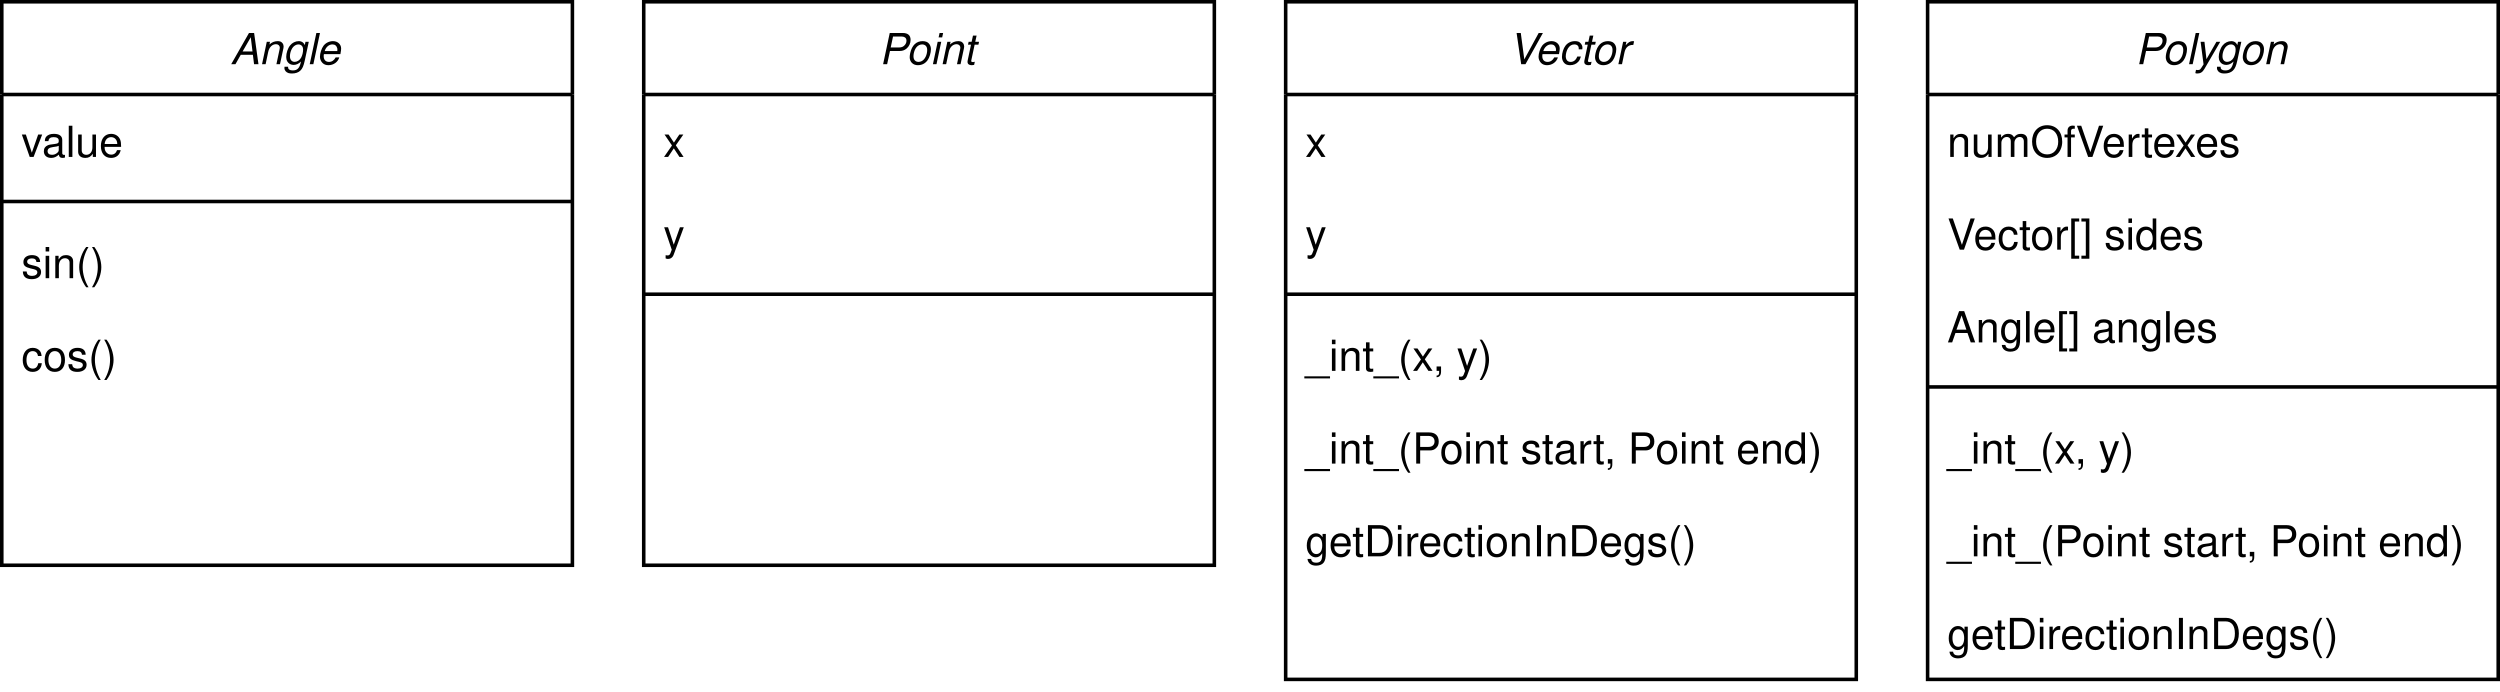
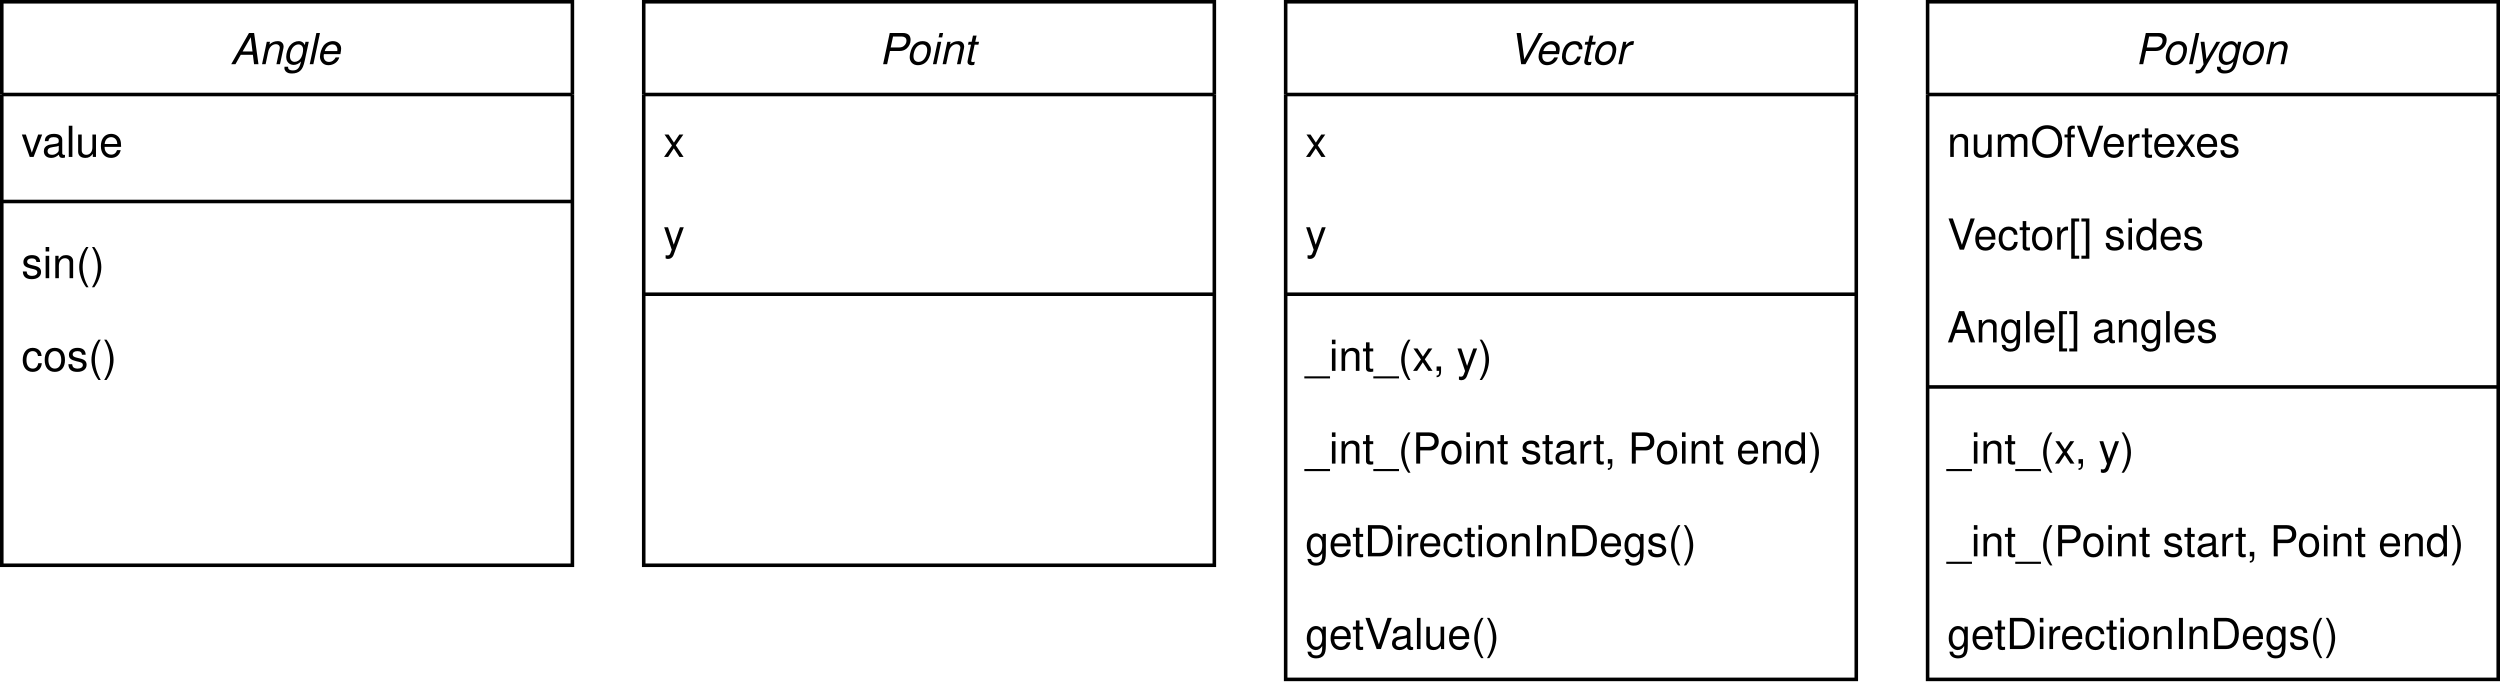
- <svg xmlns="http://www.w3.org/2000/svg" version="1.1" width="701px" height="194px" viewBox="-0.5 -0.5 701 194" content="&lt;mxfile host=&quot;app.diagrams.net&quot; modified=&quot;2021-11-17T19:32:10.760Z&quot; agent=&quot;5.0 (X11)&quot; etag=&quot;tgZgkib6zEH3KU3WILyG&quot; version=&quot;15.8.1&quot; type=&quot;github&quot;&gt;&lt;diagram id=&quot;C5RBs43oDa-KdzZeNtuy&quot; name=&quot;Page-1&quot;&gt;7Ztbc9o4FMc/DTPdh+z4wvUxQJNe0pRcNtm3jmILW0WWWFkEnE+/R7aMMYLGkBIyjWeYjHUsS5Z+f+mcI0jDHUSLc4Gm4TfuY9pwLH/RcIcNx+l1bfirDElmaDXdzBAI4mcmuzDckCesjZa2zoiP41JFyTmVZFo2epwx7MmSDQnB5+VqY07LvU5RgA3DjYeoab0nvgwza9fpFPZPmARh3rPd7mV3IpRX1iOJQ+Tz+YrJ/dhwB4JzmV1FiwGmau7yebn/nNzTi0n7/MtV/B/6p//19vLuJGvsbJdHlkMQmMm9m36ajM8+3TV//jsdnV3NrfPThy8n+hHrEdGZnq9TFsDUZQOWST6L8ZxEFDEo9cecyRt9B+agjygJGFx78HJYgOERC0kAwKm+IfkUrF5IqH+BEj5TQ4gl8iZ5qR9yQZ6gWUThlg0GuC2k1pLTLtW4UU+C2QKrwDHUGeXzYi9NFyiWuo7HKUXTmDykL6yqREgEhPW5lDzKG+Iz5mNfl5ag04IUfLKUjnq+Ig1NTc0GXqxoUdM5xzzCUiRQRd9tahhJuTgvVGu3tS1cVWyrq1eLXinBsuVlZ9ewslAGNu9tKeskX68V+wMepe4QBewMSdxXkxivahAuVgZamFJl7qBS21BpdrmuUphouaJIisdyqx7jKfIICy7SOsNmYbnWQ1UmDs+OaaqFkPg+ZqlWJJIok5MSyJQTJtO5aPXhAzM2sP5uNVrwQgMo20UZPqq6kAPOQFaIpPrBoNU5VnrdoKxfLtrnlZWUke2KdlVJJaa7AmwaAA12lKS7SyijYhNYX3nPgI0AkWouJ3mrQA9PbIO2a9J2N5Cl6AHTEY+JJFy1L7K6a8SPBbXlVIP6i93hRUxbBtOYsA9/1YuyIr/2nvvtPgCvrm6tybfOo//9enF5yTuu37M3+H6Px38sQANMVaZbAXZfcVfdCLBtABypWauDt2eDt2fEsD2e2xq8rYdTh47e3LXorWp/h43eNsq0Y8h08T73mO2L+E1EbhtfzzZj76SmV5Fe1RDtYPS67z7u/v1QO91Xi7s3r0gzmboDB8FF7feP4Peb1p5+v2f96X7fNjPE2vGvr+M37PnN9KL2/JXxHd3122bYXfv+F2M9uvPvGVR/wOh/fFgo7cNrvtPjm31YHv38xjFzqwymPsax0ogqA5ubMPNrxJUR2/axt2HHPGUNsBwSAbEd7HCf2RAH7/bQdS+kbsUt+HBIXQPpiNMkAH+l+nQXp8vx18nYqyZjrW6djG0TrXlqwGbR9/FdCgHH9Qa0tr7fbmLmmHm1PgDKQmPAmP7kqiZakejRczXXDBKyn2HlQNONpyZamWjVNO1wa9Q8PDHo1dn3rlhtq1mN66HSb8c8VKnT731hHj83M78eq/Pv38v4+MmaeWBW598vQtquuAfvgRSKxc/ps8yn+J8E9+P/&lt;/diagram&gt;&lt;/mxfile&gt;" resource="https://app.diagrams.net/#Harklual%2Fgeometry%2Fmain%2FGeometry.svg">
+ <svg xmlns="http://www.w3.org/2000/svg" version="1.1" width="701px" height="194px" viewBox="-0.5 -0.5 701 194" content="&lt;mxfile host=&quot;app.diagrams.net&quot; modified=&quot;2021-11-17T20:18:26.471Z&quot; agent=&quot;5.0 (X11)&quot; etag=&quot;5TCrVB2tP8QeJPqbdgan&quot; version=&quot;15.8.1&quot; type=&quot;github&quot;&gt;&lt;diagram id=&quot;C5RBs43oDa-KdzZeNtuy&quot; name=&quot;Page-1&quot;&gt;7Ztbc9o8EIZ/DTPtRTo+cLwM0KSHNCWHj/Suo9jCVpEtKouA8+u/lS1jjKAxpMSZxjNMxlrLkqXnlbS7gYY9CJbnHM38b8zFtGEZ7rJhDxuW1eua8Fca4tTQatqpwePETU1mbrghj1gZDWWdExdHhYqCMSrIrGh0WBhiRxRsiHO2KFabMFrsdYY8rBluHER16x1xhZ9au1Ynt3/CxPOzns12L70ToKyyGknkI5ct1kz2x4Y94IyJ9CpYDjCVc5fNy93n+I5eTNvnX66i3+i//tfby/FJ2tjZPo+shsBxKA5u+nE6Ofs0bv76MRudXS2M89P7LyfqEeMB0bmar9PQg6lLByzibBajBQkoCqHUn7BQ3Kg7MAd9RIkXwrUDL4c5GB4wFwQAnKobgs3A6viEuhcoZnM5hEggZ5qV+j7j5BGaRRRumWCA21woLVntQo0b+SSYDbByHEGdUTYv5sp0gSKh6jiMUjSLyH3ywrJKgLhHwj4TggVZQ2weuthVpRXopCA4m66kI58vSUNRk7OBl2taVHTOMQuw4DFUUXebCkZcLC5y1ZptZfPXFdvqqtWiVoq3annV2TWsLJSCzXpbyTrO1mvJ/oBHoTtEAXuIBO7LSYzWNQgXawPNTYky91Cpqak0vdxUKUy0WFMkxROxU4/RDDkk9C6SOsNmbrlWQ5UmBs9OaKIFn7guDhOtCCRQKicpkBkjoUjmotWHD8zYwPjQarTghQZQNvMyfGR1LgYsBFkhkugHg1YXWOp1i7L+uGifVlZcRLYv2nUlFZjuC7CpAdTYUZLsLr4I8k1gc+U9ATYARLK5jOStBD08MTXatk7b3kKWontMRywigjDZPk/rbhCvCmrLKgf1D7vDs5i2NKYRCd+9rxdlSX7tA/fbQwBeXd0a02+dB/f79fLyknVst2duOfsdFv2zADUwZZnuBNh9wV11K8C2BnAkZ6123p503p4Qw25/bqfztulOHdt7sze8t7L9Hdd72yrTjibT5dvcY3Yv4lfhuW19PVP3veOaXkl6ZV20o9Hrvnm/++9D7XRfzO/eviL1YGoMBwTj9blfwbnfNA4893vGv37um3qEWB/8m+v4FZ/8enhRn/yl8VV+9Ju6212f/c/GWvnh39Oo/oTR/3y3lNqH13yj6ZtDWFaev7H02CqFqdI4RuJRpWAzEw7dGnFpxKZZ9TZs6VlWD4sh4eDbwQ73ORxi780mXQ9Capfcgo+G1La2IR3LUg1yD5DtZtVr09ZAjhiNPXA8ZJ/28nQ1/jqqftGoutWto+pdotXTP+E8+D4ZJxBwVG9AG+v79UbYlp4gUZm8NMYBjMl352qiJYlWHnTbureXfp8uA5psPDXR0kTLxtvHW6N6FkyjV6dR9sVqGiV9v2PlUSw9O1bnUQ6FWX2Qrf+fs06k/F3GlUfdlp75rBMpz0J6xPgbivnvItLIJ/9xif3xfw==&lt;/diagram&gt;&lt;/mxfile&gt;" resource="https://app.diagrams.net/#Harklual%2Fgeometry%2Fmain%2FGeometry.svg">
  <defs>
    <clipPath id="mx-clip-4-31-152-26-0">
      <rect x="4" y="31" width="152" height="26" />
    </clipPath>
    <clipPath id="mx-clip-4-65-152-26-0">
      <rect x="4" y="65" width="152" height="26" />
    </clipPath>
    <clipPath id="mx-clip-4-91-152-26-0">
      <rect x="4" y="91" width="152" height="26" />
    </clipPath>
    <clipPath id="mx-clip-184-31-152-26-0">
      <rect x="184" y="31" width="152" height="26" />
    </clipPath>
    <clipPath id="mx-clip-184-57-152-26-0">
      <rect x="184" y="57" width="152" height="26" />
    </clipPath>
    <clipPath id="mx-clip-364-31-152-26-0">
      <rect x="364" y="31" width="152" height="26" />
    </clipPath>
    <clipPath id="mx-clip-364-57-152-26-0">
      <rect x="364" y="57" width="152" height="26" />
    </clipPath>
    <clipPath id="mx-clip-364-91-152-26-0">
      <rect x="364" y="91" width="152" height="26" />
    </clipPath>
    <clipPath id="mx-clip-364-117-152-26-0">
      <rect x="364" y="117" width="152" height="26" />
    </clipPath>
    <clipPath id="mx-clip-364-143-152-26-0">
      <rect x="364" y="143" width="152" height="26" />
+     </clipPath>
+     <clipPath id="mx-clip-364-169-152-26-0">
+       <rect x="364" y="169" width="152" height="26" />
    </clipPath>
    <clipPath id="mx-clip-544-31-152-26-0">
      <rect x="544" y="31" width="152" height="26" />
    </clipPath>
    <clipPath id="mx-clip-544-57-152-26-0">
      <rect x="544" y="57" width="152" height="26" />
    </clipPath>
    <clipPath id="mx-clip-544-83-152-26-0">
      <rect x="544" y="83" width="152" height="26" />
    </clipPath>
    <clipPath id="mx-clip-544-117-152-26-0">
      <rect x="544" y="117" width="152" height="26" />
    </clipPath>
    <clipPath id="mx-clip-544-143-152-26-0">
      <rect x="544" y="143" width="152" height="26" />
    </clipPath>
    <clipPath id="mx-clip-544-169-152-26-0">
      <rect x="544" y="169" width="152" height="26" />
    </clipPath>
  </defs>
  <g>
    <path d="M 0 26 L 0 0 L 160 0 L 160 26" fill="rgba(255, 255, 255, 1)" stroke="rgba(0, 0, 0, 1)" stroke-miterlimit="10" pointer-events="all" />
    <path d="M 0 26 L 0 158 L 160 158 L 160 26" fill="none" stroke="rgba(0, 0, 0, 1)" stroke-miterlimit="10" pointer-events="none" />
    <path d="M 0 26 L 160 26" fill="none" stroke="rgba(0, 0, 0, 1)" stroke-miterlimit="10" pointer-events="none" />
    <g fill="rgba(0, 0, 0, 1)" font-family="Helvetica" font-style="italic" pointer-events="none" text-anchor="middle" font-size="12px">
      <text x="79.5" y="17.5">Angle</text>
    </g>
    <g fill="rgba(0, 0, 0, 1)" font-family="Helvetica" pointer-events="none" clip-path="url(#mx-clip-4-31-152-26-0)" font-size="12px">
      <text x="5.5" y="43.5">value</text>
    </g>
    <path d="M 0 56 L 160 56" fill="none" stroke="rgba(0, 0, 0, 1)" stroke-miterlimit="10" pointer-events="none" />
    <g fill="rgba(0, 0, 0, 1)" font-family="Helvetica" pointer-events="none" clip-path="url(#mx-clip-4-65-152-26-0)" font-size="12px">
      <text x="5.5" y="77.5">sin()</text>
    </g>
    <g fill="rgba(0, 0, 0, 1)" font-family="Helvetica" pointer-events="none" clip-path="url(#mx-clip-4-91-152-26-0)" font-size="12px">
      <text x="5.5" y="103.5">cos()</text>
    </g>
    <path d="M 180 26 L 180 0 L 340 0 L 340 26" fill="rgba(255, 255, 255, 1)" stroke="rgba(0, 0, 0, 1)" stroke-miterlimit="10" pointer-events="none" />
    <path d="M 180 26 L 180 158 L 340 158 L 340 26" fill="none" stroke="rgba(0, 0, 0, 1)" stroke-miterlimit="10" pointer-events="none" />
    <path d="M 180 26 L 340 26" fill="none" stroke="rgba(0, 0, 0, 1)" stroke-miterlimit="10" pointer-events="none" />
    <g fill="rgba(0, 0, 0, 1)" font-family="Helvetica" font-style="italic" pointer-events="none" text-anchor="middle" font-size="12px">
      <text x="259.5" y="17.5">Point</text>
    </g>
    <g fill="rgba(0, 0, 0, 1)" font-family="Helvetica" pointer-events="none" clip-path="url(#mx-clip-184-31-152-26-0)" font-size="12px">
      <text x="185.5" y="43.5">x</text>
    </g>
    <g fill="rgba(0, 0, 0, 1)" font-family="Helvetica" pointer-events="none" clip-path="url(#mx-clip-184-57-152-26-0)" font-size="12px">
      <text x="185.5" y="69.5">y</text>
    </g>
    <path d="M 180 82 L 340 82" fill="none" stroke="rgba(0, 0, 0, 1)" stroke-miterlimit="10" pointer-events="none" />
    <path d="M 360 26 L 360 0 L 520 0 L 520 26" fill="rgba(255, 255, 255, 1)" stroke="rgba(0, 0, 0, 1)" stroke-miterlimit="10" pointer-events="none" />
    <path d="M 360 26 L 360 190 L 520 190 L 520 26" fill="none" stroke="rgba(0, 0, 0, 1)" stroke-miterlimit="10" pointer-events="none" />
    <path d="M 360 26 L 520 26" fill="none" stroke="rgba(0, 0, 0, 1)" stroke-miterlimit="10" pointer-events="none" />
    <g fill="rgba(0, 0, 0, 1)" font-family="Helvetica" font-style="italic" pointer-events="none" text-anchor="middle" font-size="12px">
      <text x="439.5" y="17.5">Vector</text>
    </g>
    <g fill="rgba(0, 0, 0, 1)" font-family="Helvetica" pointer-events="none" clip-path="url(#mx-clip-364-31-152-26-0)" font-size="12px">
      <text x="365.5" y="43.5">x</text>
    </g>
    <g fill="rgba(0, 0, 0, 1)" font-family="Helvetica" pointer-events="none" clip-path="url(#mx-clip-364-57-152-26-0)" font-size="12px">
      <text x="365.5" y="69.5">y</text>
    </g>
    <path d="M 360 82 L 520 82" fill="none" stroke="rgba(0, 0, 0, 1)" stroke-miterlimit="10" pointer-events="none" />
    <g fill="rgba(0, 0, 0, 1)" font-family="Helvetica" pointer-events="none" clip-path="url(#mx-clip-364-91-152-26-0)" font-size="12px">
      <text x="365.5" y="103.5">_int_(x, y)</text>
    </g>
    <g fill="rgba(0, 0, 0, 1)" font-family="Helvetica" pointer-events="none" clip-path="url(#mx-clip-364-117-152-26-0)" font-size="12px">
      <text x="365.5" y="129.5">_int_(Point start, Point end)</text>
    </g>
    <g fill="rgba(0, 0, 0, 1)" font-family="Helvetica" pointer-events="none" clip-path="url(#mx-clip-364-143-152-26-0)" font-size="12px">
      <text x="365.5" y="155.5">getDirectionInDegs()</text>
    </g>
+     <g fill="rgba(0, 0, 0, 1)" font-family="Helvetica" pointer-events="none" clip-path="url(#mx-clip-364-169-152-26-0)" font-size="12px">
+       <text x="365.5" y="181.5">getValue()</text>
+     </g>
    <path d="M 540 26 L 540 0 L 700 0 L 700 26" fill="rgba(255, 255, 255, 1)" stroke="rgba(0, 0, 0, 1)" stroke-miterlimit="10" pointer-events="none" />
    <path d="M 540 26 L 540 190 L 700 190 L 700 26" fill="none" stroke="rgba(0, 0, 0, 1)" stroke-miterlimit="10" pointer-events="none" />
    <path d="M 540 26 L 700 26" fill="none" stroke="rgba(0, 0, 0, 1)" stroke-miterlimit="10" pointer-events="none" />
    <g fill="rgba(0, 0, 0, 1)" font-family="Helvetica" font-style="italic" pointer-events="none" text-anchor="middle" font-size="12px">
      <text x="619.5" y="17.5">Polygon</text>
    </g>
    <g fill="rgba(0, 0, 0, 1)" font-family="Helvetica" pointer-events="none" clip-path="url(#mx-clip-544-31-152-26-0)" font-size="12px">
      <text x="545.5" y="43.5">numOfVertexes</text>
    </g>
    <g fill="rgba(0, 0, 0, 1)" font-family="Helvetica" pointer-events="none" clip-path="url(#mx-clip-544-57-152-26-0)" font-size="12px">
      <text x="545.5" y="69.5">Vector[] sides</text>
    </g>
    <g fill="rgba(0, 0, 0, 1)" font-family="Helvetica" pointer-events="none" clip-path="url(#mx-clip-544-83-152-26-0)" font-size="12px">
      <text x="545.5" y="95.5">Angle[] angles</text>
    </g>
    <path d="M 540 108 L 700 108" fill="none" stroke="rgba(0, 0, 0, 1)" stroke-miterlimit="10" pointer-events="none" />
    <g fill="rgba(0, 0, 0, 1)" font-family="Helvetica" pointer-events="none" clip-path="url(#mx-clip-544-117-152-26-0)" font-size="12px">
      <text x="545.5" y="129.5">_int_(x, y)</text>
    </g>
    <g fill="rgba(0, 0, 0, 1)" font-family="Helvetica" pointer-events="none" clip-path="url(#mx-clip-544-143-152-26-0)" font-size="12px">
      <text x="545.5" y="155.5">_int_(Point start, Point end)</text>
    </g>
    <g fill="rgba(0, 0, 0, 1)" font-family="Helvetica" pointer-events="none" clip-path="url(#mx-clip-544-169-152-26-0)" font-size="12px">
      <text x="545.5" y="181.5">getDirectionInDegs()</text>
    </g>
  </g>
</svg>
